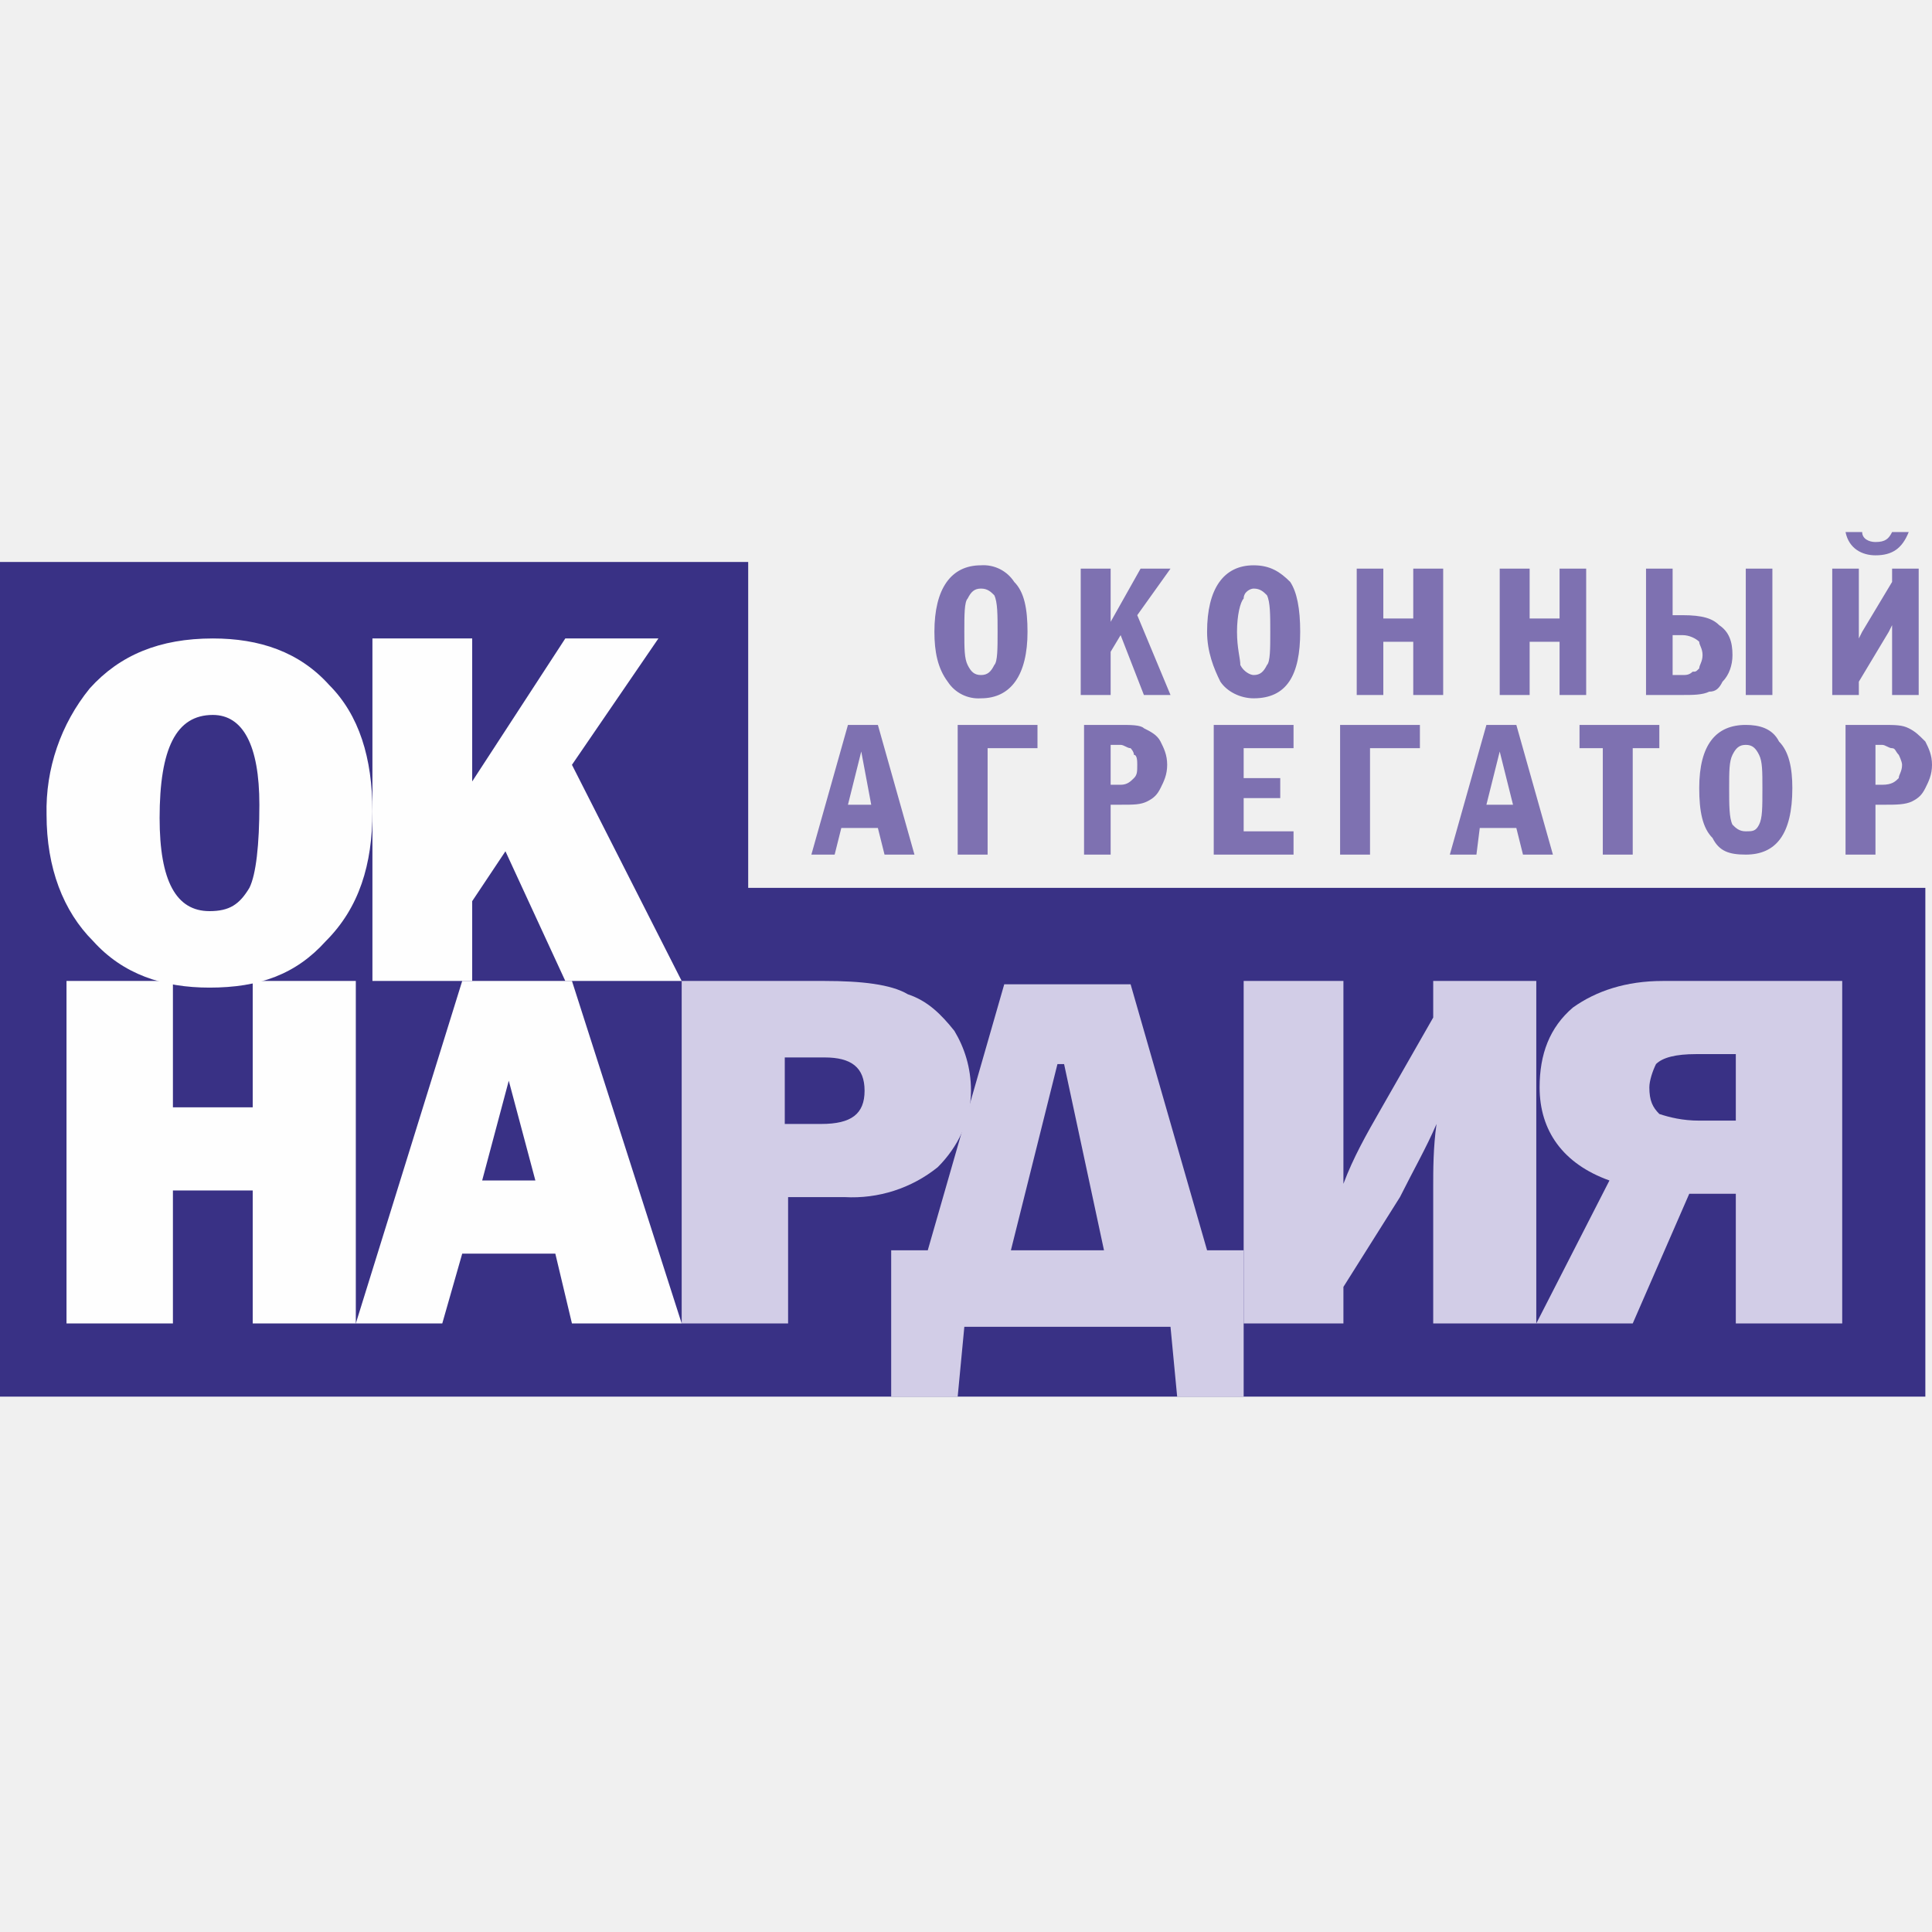
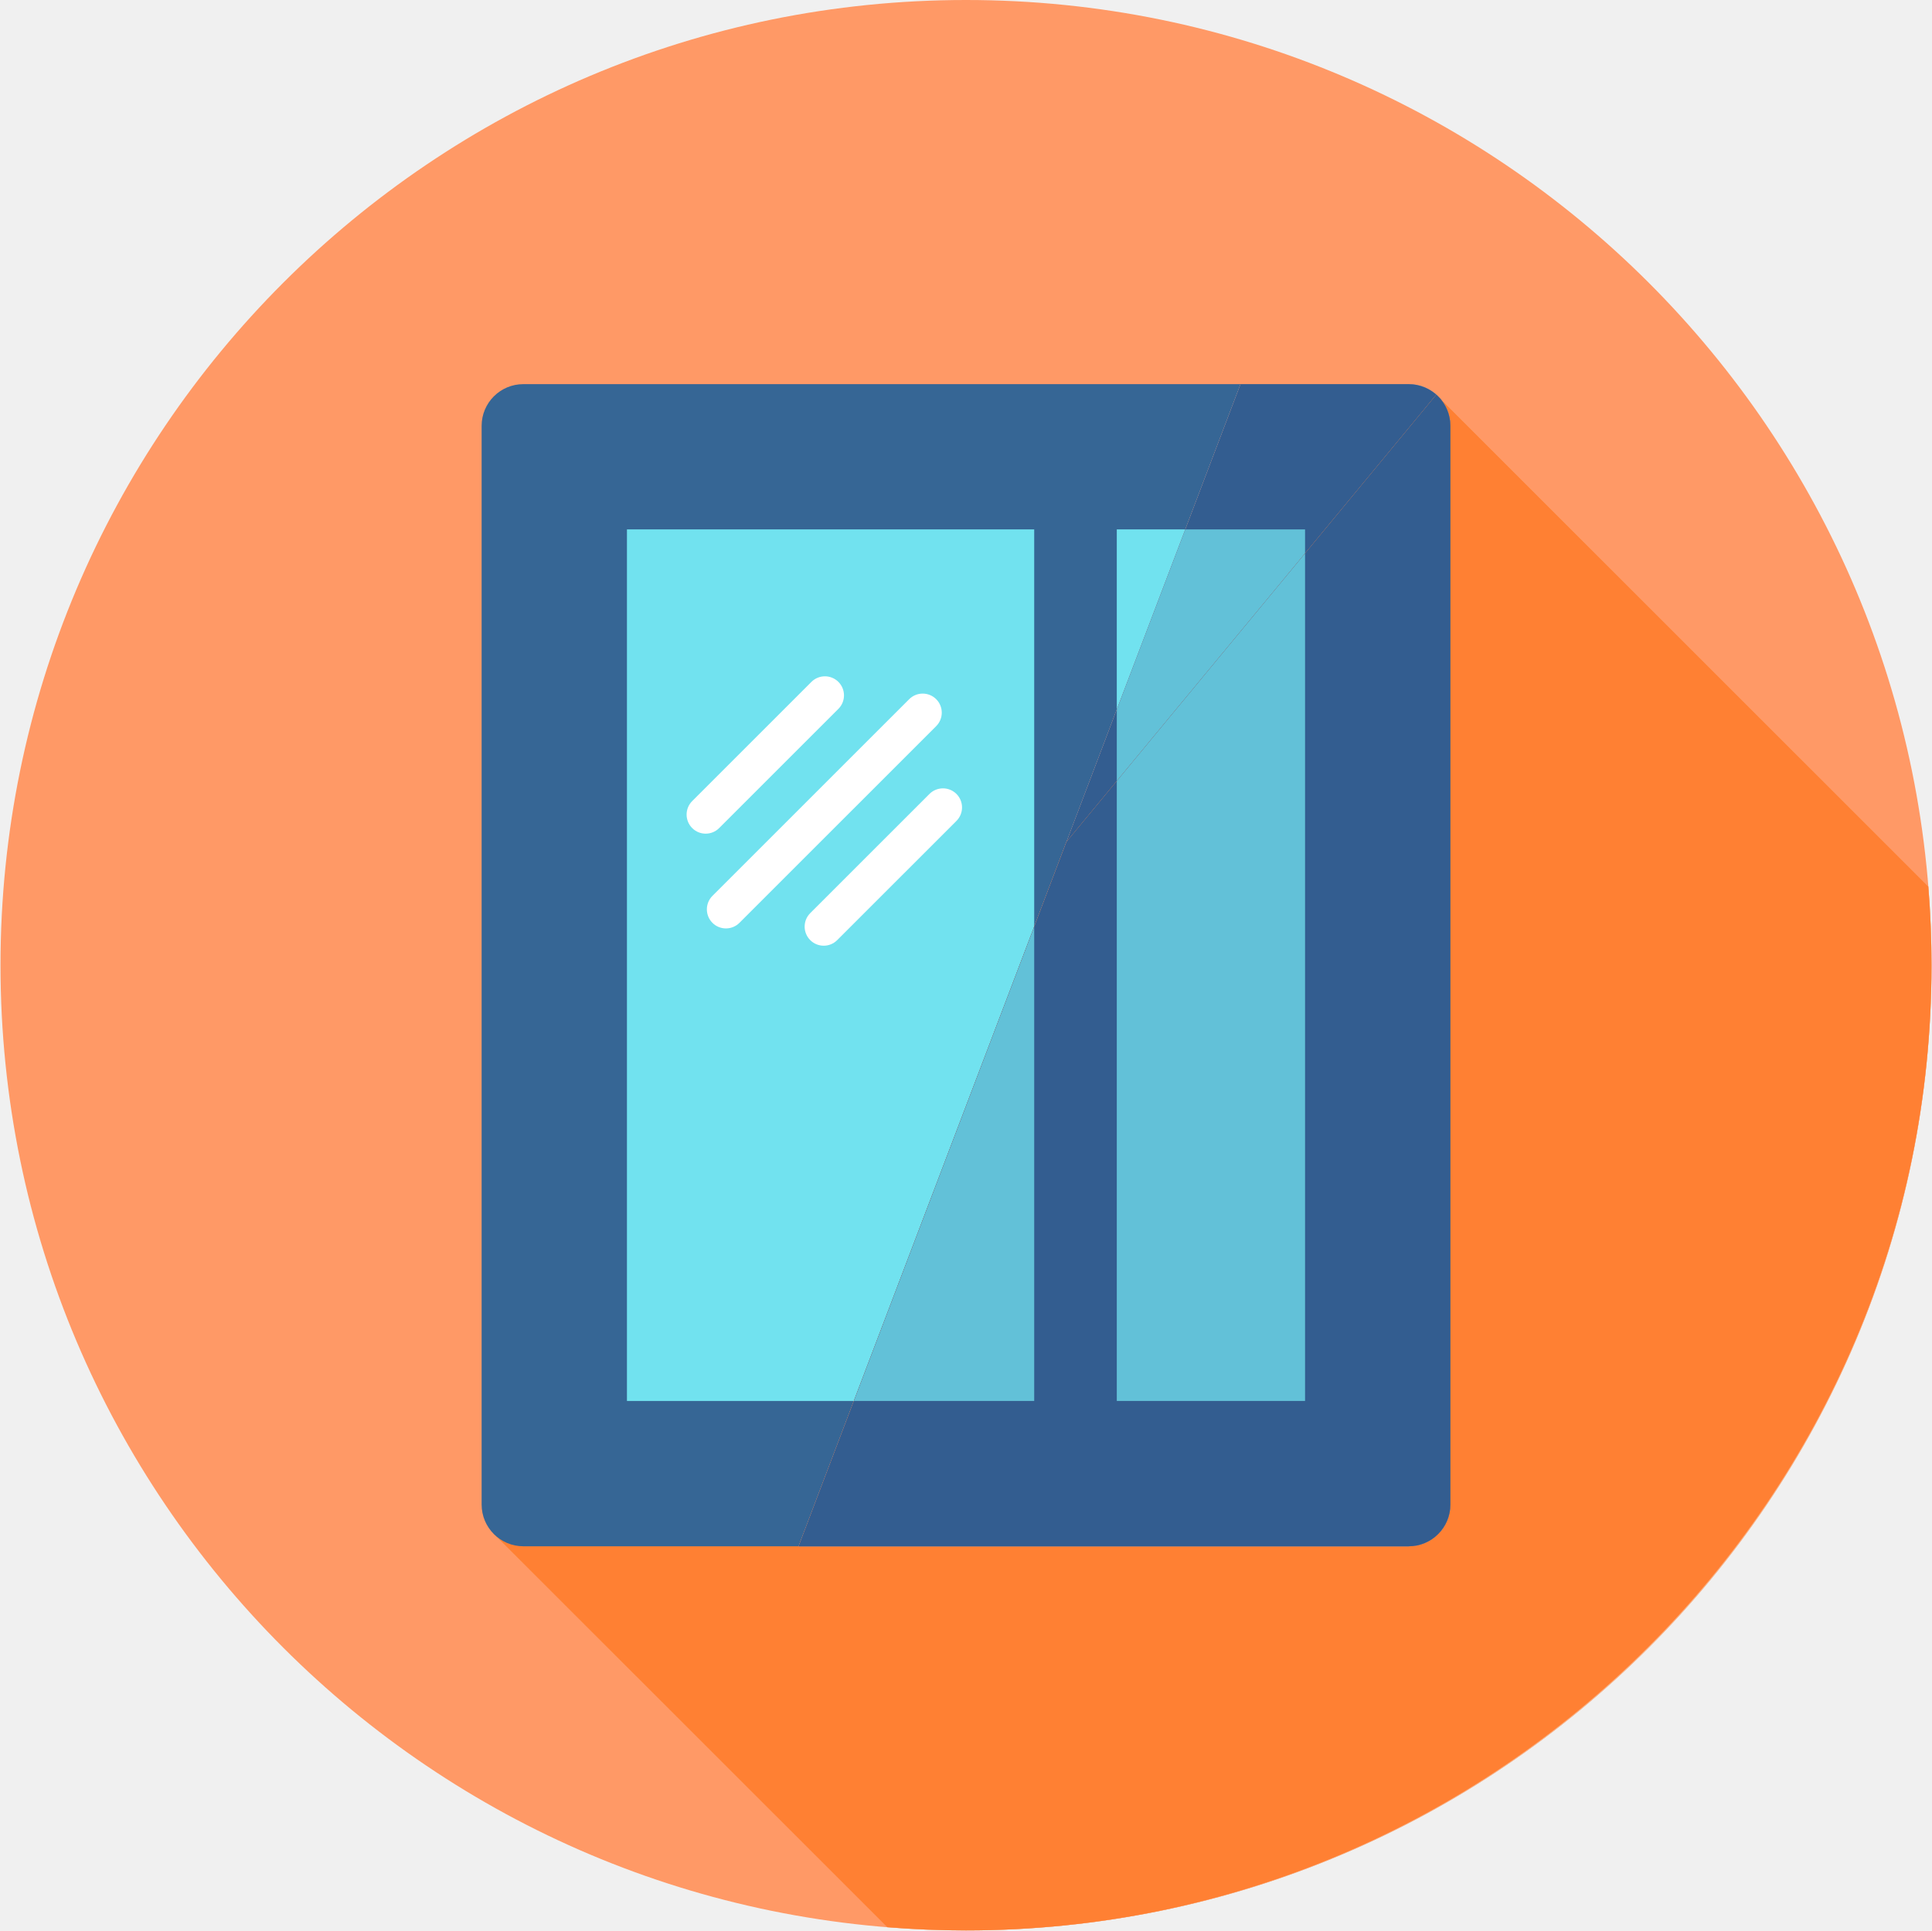
- <svg xmlns="http://www.w3.org/2000/svg" width="120" height="120" viewBox="0 0 5.81 5.81" shape-rendering="geometricPrecision" image-rendering="optimizeQuality" fill-rule="evenodd">
-   <path d="M2.25 4.2h-.02H0V1.69h2.25v.98h3.54V4.2z" fill="#393185" />
-   <g fill="#fefefe" class="E">
-     <path d="M1.45 3.55h.16l-.08-.3-.08.3zm.27.43l-.05-.21h-.28l-.06.21h-.26l.32-1.03h.33l.33 1.03h-.33z" />
-     <path d="M1.07 2.95v1.03H.76v-.4H.52v.4H.2V2.95h.32v.38h.24v-.38zm.98 0H1.7l-.18-.39-.1.15v.24h-.3V1.92h.3v.43l.28-.43h.28l-.26.38z" />
-     <path d="M.63 2.74c.06 0 .09-.02.12-.07.02-.04.03-.13.03-.25 0-.18-.05-.27-.14-.27-.11 0-.16.1-.16.31 0 .19.05.28.15.28zm0 .23c-.14 0-.26-.04-.35-.14-.09-.09-.14-.22-.14-.38a.58.58 0 0 1 .13-.38c.09-.1.21-.15.37-.15.14 0 .26.04.35.14.09.09.13.22.13.38s-.04.29-.14.39c-.09.1-.2.14-.35.14z" />
+ <svg xmlns="http://www.w3.org/2000/svg" width="1418" height="1417" viewBox="0 0 809.89 809.74" shape-rendering="geometricPrecision" image-rendering="optimizeQuality" fill-rule="evenodd">
+   <defs>
+     <clipPath id="A" class="O">
+       <path d="M809.89 404.87c0-11.12-.46-22.12-1.34-33.02L602.2 165.55 206.95 643.52l164.93 164.87c10.91.88 21.93 1.35 33.07 1.35 223.64 0 404.94-181.27 404.94-404.87z" />
+     </clipPath>
+     <clipPath id="B" class="O">
+       <path d="M590.6 161.13h-70.51L334.74 648.61H590.6c9.67 0 17.5-7.84 17.5-17.5V178.62c0-9.66-7.83-17.49-17.5-17.49z" />
+     </clipPath>
+     <clipPath id="C" class="O">
+       <path d="M447.08 353.14L334.74 648.61H590.6c9.67 0 17.5-7.84 17.5-17.5V178.62a17.4 17.4 0 0 0-4.23-11.4l-1.67-1.67-155.12 187.59z" />
+     </clipPath>
+     <path id="D" d="M809.89 404.87C809.89 181.87 627.98 0 404.95 0 181.91 0 0 181.87 0 404.87c0 222.99 181.91 404.87 404.95 404.87 223.03 0 404.94-181.88 404.94-404.87z" />
+     <path id="E" d="M590.6 648.61H219.29c-9.67 0-17.5-7.84-17.5-17.5V178.62c0-9.66 7.84-17.49 17.5-17.49H590.6c9.67 0 17.5 7.83 17.5 17.49v452.49c0 9.66-7.83 17.5-17.5 17.5z" />
+     <path id="F" d="M262.74 587.67h170.81V222.06H262.74z" />
+     <path id="G" d="M468.19 587.67h78.96V222.06h-78.96z" />
+     <path id="H" d="M345.27 396.69c-2.05 0-4.1-.78-5.66-2.35-3.12-3.12-3.12-8.19 0-11.31l50.01-50c3.13-3.12 8.2-3.12 11.32 0 3.12 3.13 3.12 8.19 0 11.31l-50.01 50c-1.56 1.57-3.61 2.35-5.66 2.35z" />
+   </defs>
+   <ellipse cx="404.95" cy="404.87" rx="404.95" ry="404.87" fill="#f96" class="N" />
+   <g clip-path="url(#A)" class="N">
+     <path d="M35.56-5.84h945.73v986.97H35.56z" fill="#f7b78f" />
+     <use href="#D" fill="#ff8033" />
  </g>
-   <g fill="#d2cde7" class="E">
-     <path d="M5.22 3.17H5.1c-.06 0-.1.01-.12.03-.01.02-.02.05-.02.07 0 .04.01.06.03.08.03.01.07.02.12.02h.11v-.2zm0 .42h-.14l-.17.39h-.29l.22-.43c-.14-.05-.21-.15-.21-.28 0-.1.03-.18.1-.24.07-.05.16-.08.27-.08h.54v1.03h-.32v-.39z" />
-     <path d="M4.04 3.87v.11h-.3V2.95h.3v.42.19c.03-.08.07-.15.11-.22l.16-.28v-.11h.31v1.03h-.31v-.41c0-.05 0-.12.01-.19-.03.07-.07.14-.11.22l-.17.27z" />
-     <path d="M3.04 3.76h.28L3.2 3.2h-.02l-.14.56zm-.25 0l.23-.8h.38l.23.8h.11v.44h-.2l-.02-.21H2.9l-.02.21h-.2v-.44h.11z" />
-     <path d="M2.36 3.38h.11c.09 0 .13-.03.13-.1s-.04-.1-.12-.1h-.12v.2zm.01.22v.38h-.32V2.95h.43c.11 0 .2.01.25.04.06.02.1.06.14.11.03.05.05.11.05.18 0 .09-.04.17-.1.23a.41.41 0 0 1-.28.09h-.17z" />
+   <g class="N">
+     <use href="#E" fill="#366695" />
+     <path d="M262.74 222.06h170.81v365.61H262.74zm205.45 0h78.97v365.61h-78.97z" fill="#71e2ef" />
  </g>
-   <path d="M3.09 1.9c0 .13-.05.2-.14.2a.11.11 0 0 1-.1-.05c-.03-.04-.04-.09-.04-.15 0-.13.05-.2.14-.2a.11.11 0 0 1 .1.05c.03.03.04.08.04.15zM3 1.9c0-.05 0-.09-.01-.11-.01-.01-.02-.02-.04-.02s-.03.01-.04.03c-.01.01-.01.05-.01.1s0 .08.01.1.02.03.04.03.03-.01.04-.03C3 1.99 3 1.95 3 1.9zm.25-.19h.09v.16l.09-.16h.09l-.1.14.1.24h-.08l-.07-.18-.03.05v.13h-.09v-.38zm.66.19c0 .13-.04.2-.14.2-.04 0-.08-.02-.1-.05-.02-.04-.04-.09-.04-.15 0-.13.05-.2.14-.2.05 0 .08.02.11.05.02.03.03.08.03.15zm-.09 0c0-.05 0-.09-.01-.11-.01-.01-.02-.02-.04-.02-.01 0-.03.01-.03.03-.01.01-.02.05-.02.1s.01.08.01.1c.01.02.03.03.04.03.02 0 .03-.01.04-.03.01-.01.01-.05.01-.1zm.26-.19h.08v.15h.09v-.15h.09v.38h-.09v-.16h-.09v.16h-.08v-.38zm.43 0h.09v.15h.09v-.15h.08v.38h-.08v-.16H4.6v.16h-.09v-.38zm.44.38v-.38h.08v.14h.03c.06 0 .09.01.11.03.03.02.04.05.04.09 0 .03-.01.06-.03.08-.01.02-.02.03-.04.03-.02.01-.05.01-.08.01h-.11zm.08-.06h.03c.01 0 .02 0 .03-.01.01 0 .01 0 .02-.01 0-.01.01-.02.01-.04s-.01-.03-.01-.04c-.01-.01-.03-.02-.05-.02h-.03v.12zm.22-.32h.08v.38h-.08v-.38zm.34.34v.04h-.08v-.38h.08v.21l.01-.02.09-.15v-.04h.08v.38h-.08v-.2-.01l-.01.02-.09.15zm-.04-.45h.05c0 .02.02.03.04.03.03 0 .04-.01.05-.03h.05c-.02.05-.05.07-.1.07-.04 0-.08-.02-.09-.07zm-3 .58h.09l.11.39h-.09l-.02-.08h-.11l-.02.08h-.07l.11-.39zm.07.24l-.03-.16-.04.16h.07zm.5-.24v.07h-.15v.32h-.09v-.39h.24zm.14 0h.11c.03 0 .06 0 .07.01.02.01.04.02.05.04s.02.04.02.07-.01.05-.02.07-.02.03-.04.04-.04.01-.08.01h-.03v.15h-.08v-.39zm.08.06v.12h.03c.02 0 .03-.01.04-.02s.01-.02.01-.04c0-.01 0-.03-.01-.03 0-.01-.01-.02-.01-.02-.01 0-.02-.01-.03-.01h-.03zm.31-.06h.24v.07h-.15v.09h.11v.06h-.11v.1h.15v.07h-.24v-.39zm.62 0v.07h-.15v.32h-.09v-.39h.24zm.2 0h.09l.11.39h-.09l-.02-.08h-.11l-.01.08h-.08l.11-.39zm.08.24l-.04-.16-.04.16h.08zm.2-.24h.24v.07h-.08v.32h-.09v-.32h-.07v-.07zm.64.19c0 .14-.05.2-.14.2-.05 0-.08-.01-.1-.05-.03-.03-.04-.08-.04-.15 0-.13.05-.19.14-.19.04 0 .08.01.1.05.03.03.04.08.04.14zm-.09 0c0-.05 0-.08-.01-.1s-.02-.03-.04-.03-.03.01-.04.03-.01.05-.01.1 0 .09.01.11c.01.01.02.02.04.02s.03 0 .04-.02.01-.05.01-.11zm.25-.19h.11c.04 0 .06 0 .08.01s.03.02.05.04c.01.02.02.04.02.07s-.01.05-.02.07-.02.03-.04.04-.05.01-.08.01h-.03v.15h-.09v-.39zm.09.06v.12h.02c.03 0 .04-.01.05-.02 0-.01.01-.02.01-.04 0-.01-.01-.03-.01-.03-.01-.01-.01-.02-.02-.02s-.02-.01-.03-.01h-.02z" fill="#7e71b1" class="E" />
+   <g clip-path="url(#B)" class="N">
+     <path d="M163.35-10.26H779.5V820H163.35z" fill="#d1d1e5" />
+     <use href="#D" fill="#d4866a" />
+     <use href="#E" fill="#335d90" />
+     <g fill="#62c1d8">
+       <use href="#F" />
+       <use href="#G" />
+     </g>
+   </g>
+   <g clip-path="url(#C)" class="N">
+     <path d="M163.35-5.84H779.5V820H163.35z" fill="#ce9b91" />
+     <use href="#D" fill="#d47241" />
+     <use href="#E" fill="#335d90" />
+     <g fill="#62c1d8">
+       <use href="#F" />
+       <use href="#G" />
+     </g>
+   </g>
+   <g fill="#fff" class="N">
+     <path d="M304.26 389.44a7.98 7.98 0 0 1-5.66-2.34c-3.12-3.13-3.12-8.19 0-11.32l82.52-82.5c3.12-3.12 8.19-3.12 11.32 0 3.12 3.13 3.12 8.19 0 11.31l-82.52 82.51a7.98 7.98 0 0 1-5.66 2.34z" />
+     <use href="#H" />
+     <use href="#H" x="-49.51" y="-47" />
+   </g>
</svg>
